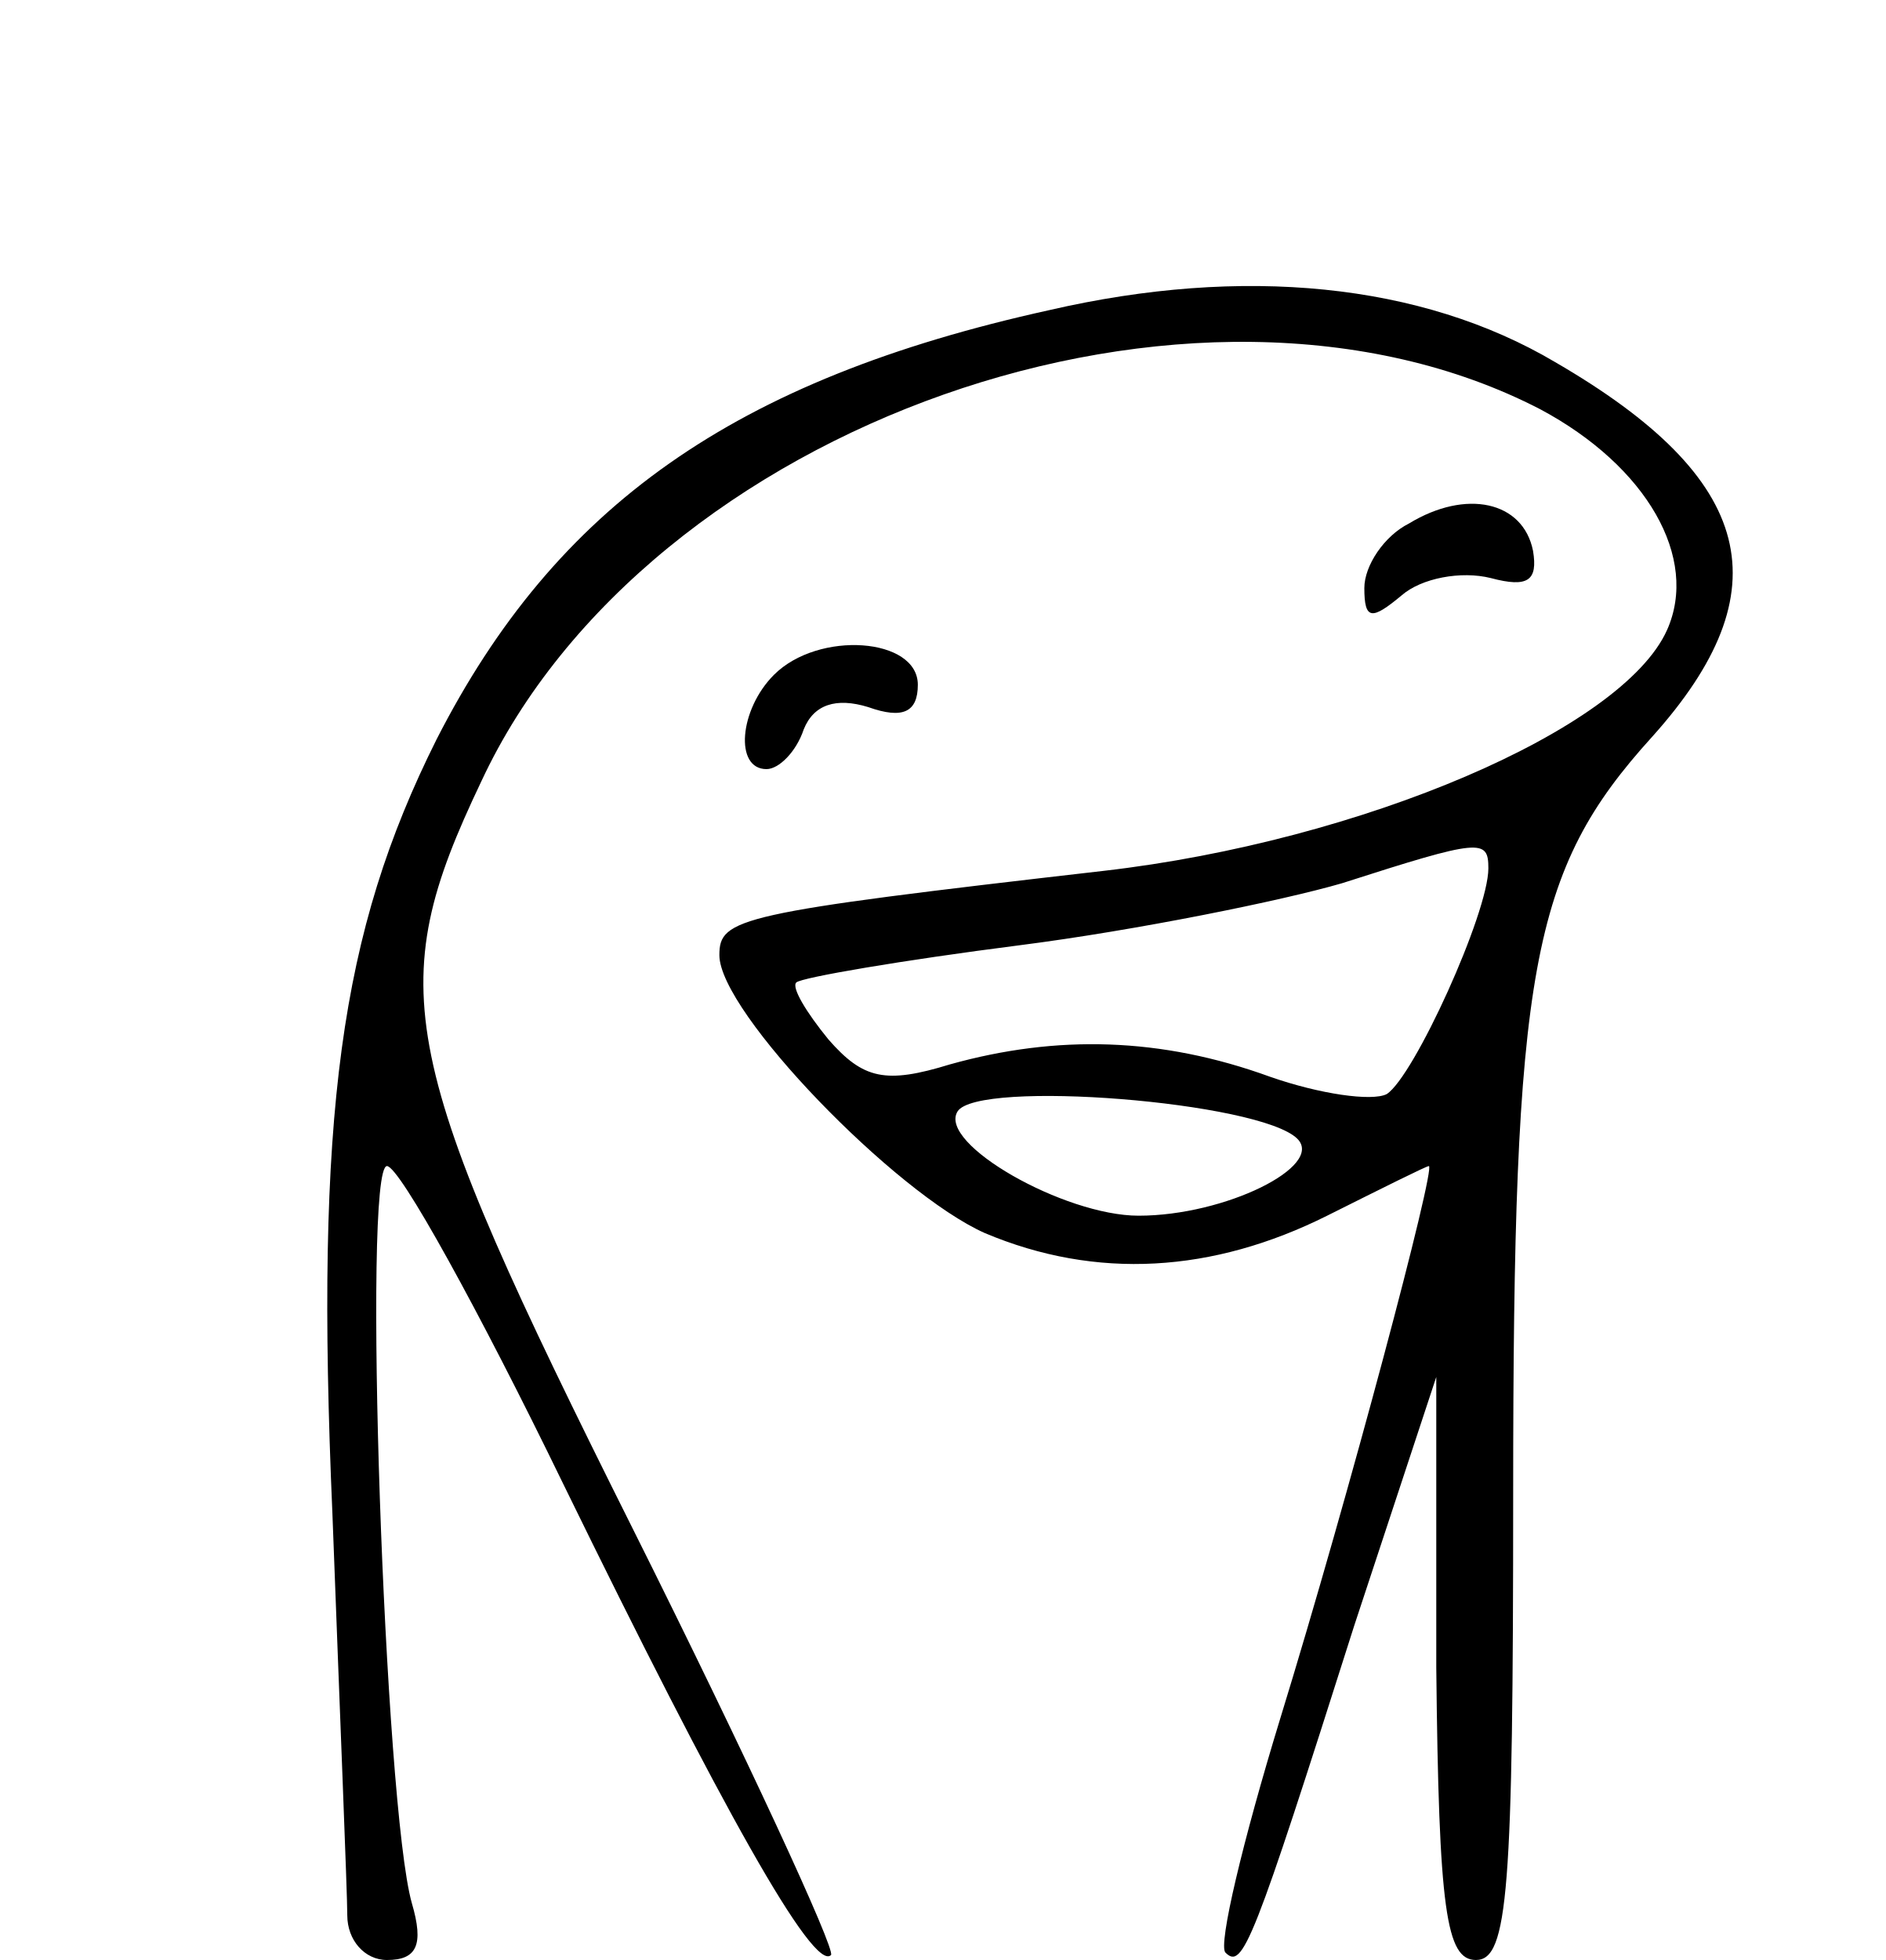
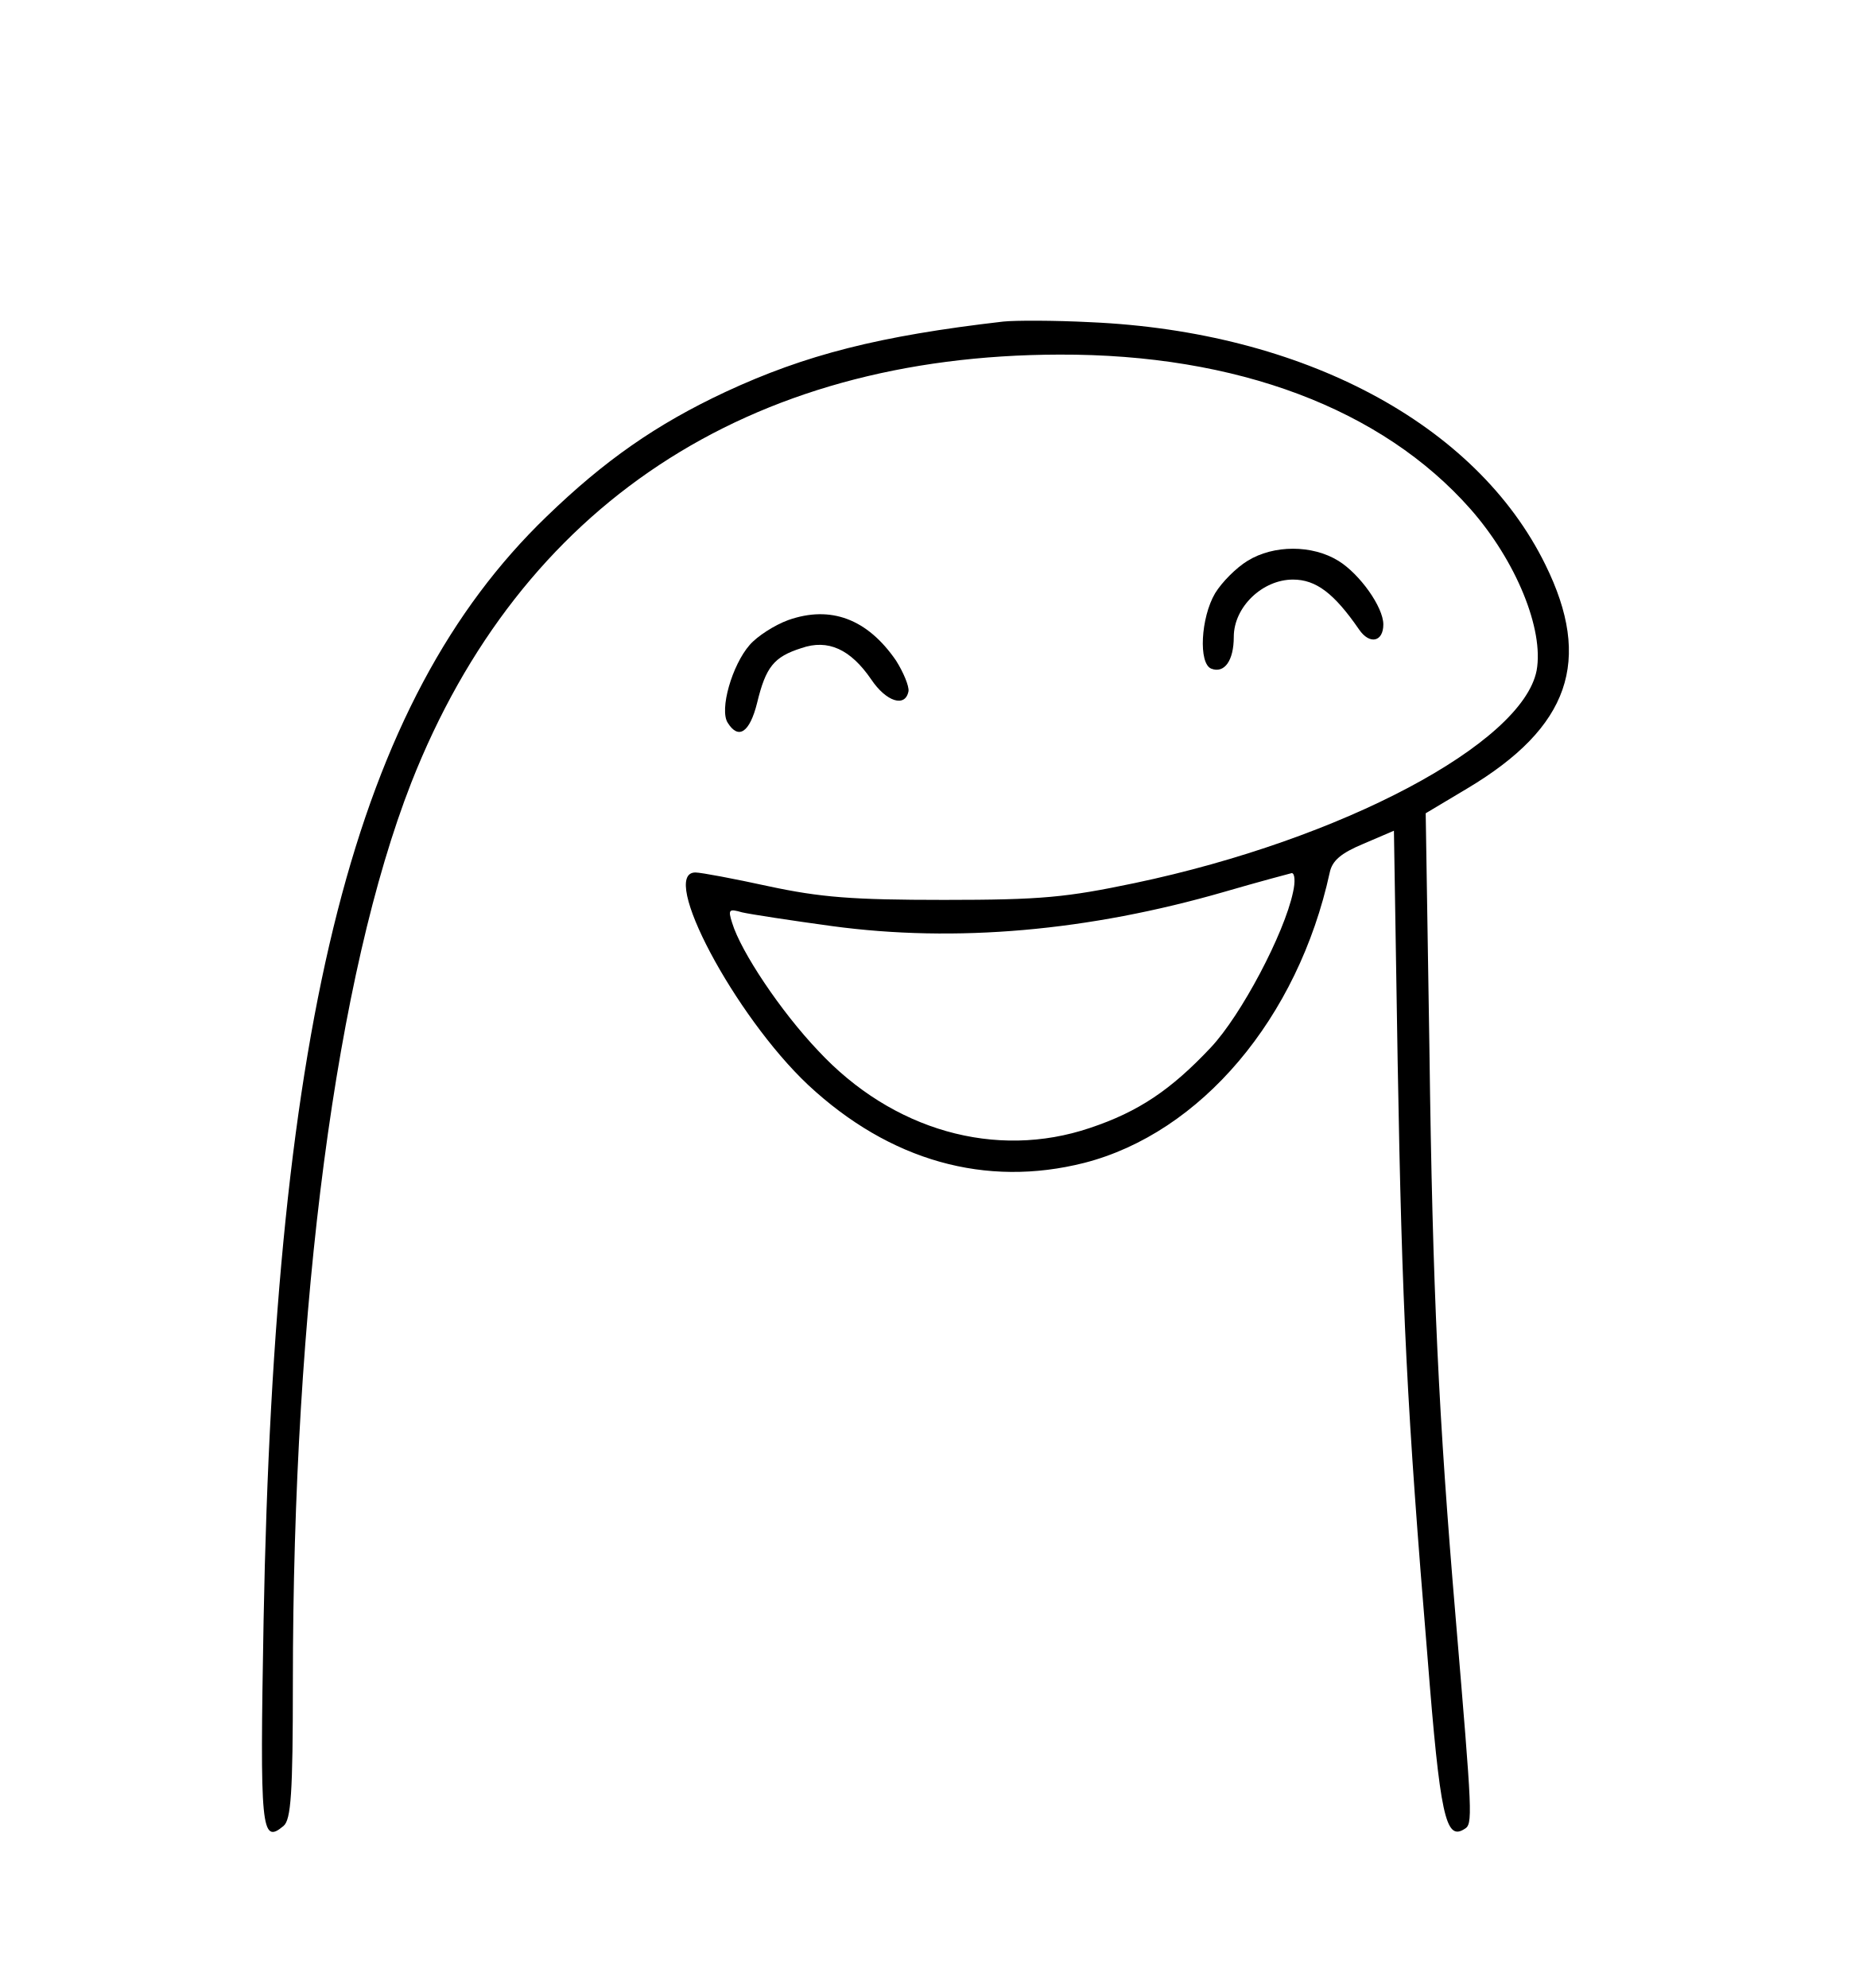
- <svg xmlns="http://www.w3.org/2000/svg" version="1.0" width="76pt" height="79pt" viewBox="0 0 76 79" preserveAspectRatio="xMidYMid meet" style="width: 100px; height: auto;">
-   <g transform="translate(0,79) scale(0.1,-0.1)" fill="#000000" stroke="none">
-     <path d="M423 665 c-127 -28 -199 -79 -247 -173 -39 -78 -49 -151 -42 -312 3 -80 6 -153 6 -162 0 -10 7 -18 16 -18 12 0 15 6 10 23 -11 39 -20 297 -10 297 5 0 37 -58 71 -128 64 -131 101 -197 108 -190 2 2 -34 80 -80 172 -95 190 -101 217 -61 301 67 144 288 222 427 150 43 -23 64 -60 51 -89 -18 -40 -123 -85 -227 -97 -148 -17 -155 -19 -155 -34 0 -23 71 -96 107 -112 45 -19 92 -16 138 7 22 11 40 20 41 20 3 0 -32 -132 -60 -223 -15 -49 -25 -91 -22 -94 7 -7 11 3 52 132 l33 100 0 -117 c1 -98 4 -118 16 -118 13 0 15 28 15 188 0 211 7 251 56 305 53 59 42 104 -39 151 -54 32 -126 39 -204 21z m177 -225 c0 -18 -30 -84 -41 -91 -6 -3 -27 0 -47 7 -44 16 -86 17 -129 5 -26 -8 -35 -6 -49 10 -9 11 -15 21 -13 23 2 2 43 9 90 15 47 6 106 18 130 25 56 18 59 18 59 6z m-77 -109 c11 -11 -29 -31 -64 -31 -30 0 -81 29 -73 42 8 13 122 4 137 -11z" />
-     <path d="M568 579 c-10 -5 -18 -17 -18 -26 0 -13 3 -13 15 -3 8 7 24 10 36 7 15 -4 19 -1 17 11 -4 20 -27 25 -50 11z" />
-     <path d="M312 518 c-14 -14 -16 -38 -3 -38 5 0 12 7 15 16 4 10 13 13 26 9 14 -5 20 -2 20 9 0 19 -40 22 -58 4z" />
+ <svg xmlns="http://www.w3.org/2000/svg" version="1.0" width="297pt" height="319pt" viewBox="0 0 297 319" preserveAspectRatio="xMidYMid meet">
+   <g transform="translate(0,319) scale(0.1,-0.1)" fill="#000000" stroke="none">
+     <path d="M1610 2674 c-199 -23 -317 -53 -446 -113 -111 -52 -194 -110 -287 -200 -307 -296 -436 -802 -454 -1772 -6 -336 -4 -359 32 -329 12 10 15 52 15 229 0 611 70 1138 190 1445 175 445 540 686 1040 687 285 1 518 -87 660 -248 73 -83 118 -193 106 -259 -23 -117 -312 -271 -645 -341 -110 -23 -149 -27 -306 -27 -147 0 -198 4 -282 22 -55 12 -108 22 -117 22 -59 0 63 -230 181 -341 131 -122 285 -165 443 -125 187 48 343 232 394 466 4 19 18 31 54 46 l49 21 6 -371 c7 -399 15 -558 48 -956 20 -254 29 -294 59 -275 14 8 13 18 -14 340 -27 319 -37 522 -42 910 l-6 380 67 40 c164 98 201 205 125 359 -111 226 -389 374 -730 389 -58 3 -121 3 -140 1z m465 -916 c-14 -66 -83 -197 -132 -249 -64 -68 -116 -103 -194 -129 -151 -51 -317 -4 -436 124 -60 63 -124 159 -138 205 -7 22 -5 23 16 17 13 -3 78 -13 144 -22 199 -27 412 -8 630 55 55 16 104 29 108 30 5 0 6 -14 2 -31z" />
+     <path d="M2002 2290 c-18 -11 -41 -34 -52 -52 -23 -39 -27 -113 -6 -121 21 -8 36 13 36 51 0 48 46 92 95 92 37 0 66 -22 106 -80 17 -25 39 -20 39 8 0 28 -38 81 -72 102 -42 26 -104 26 -146 0z" />
+     <path d="M1265 2195 c-22 -8 -50 -26 -62 -40 -28 -32 -49 -104 -35 -125 17 -27 35 -16 47 32 14 58 27 74 71 88 43 15 79 -2 112 -50 24 -36 55 -46 60 -19 1 8 -8 30 -20 49 -46 67 -105 89 -173 65z" />
  </g>
</svg>
